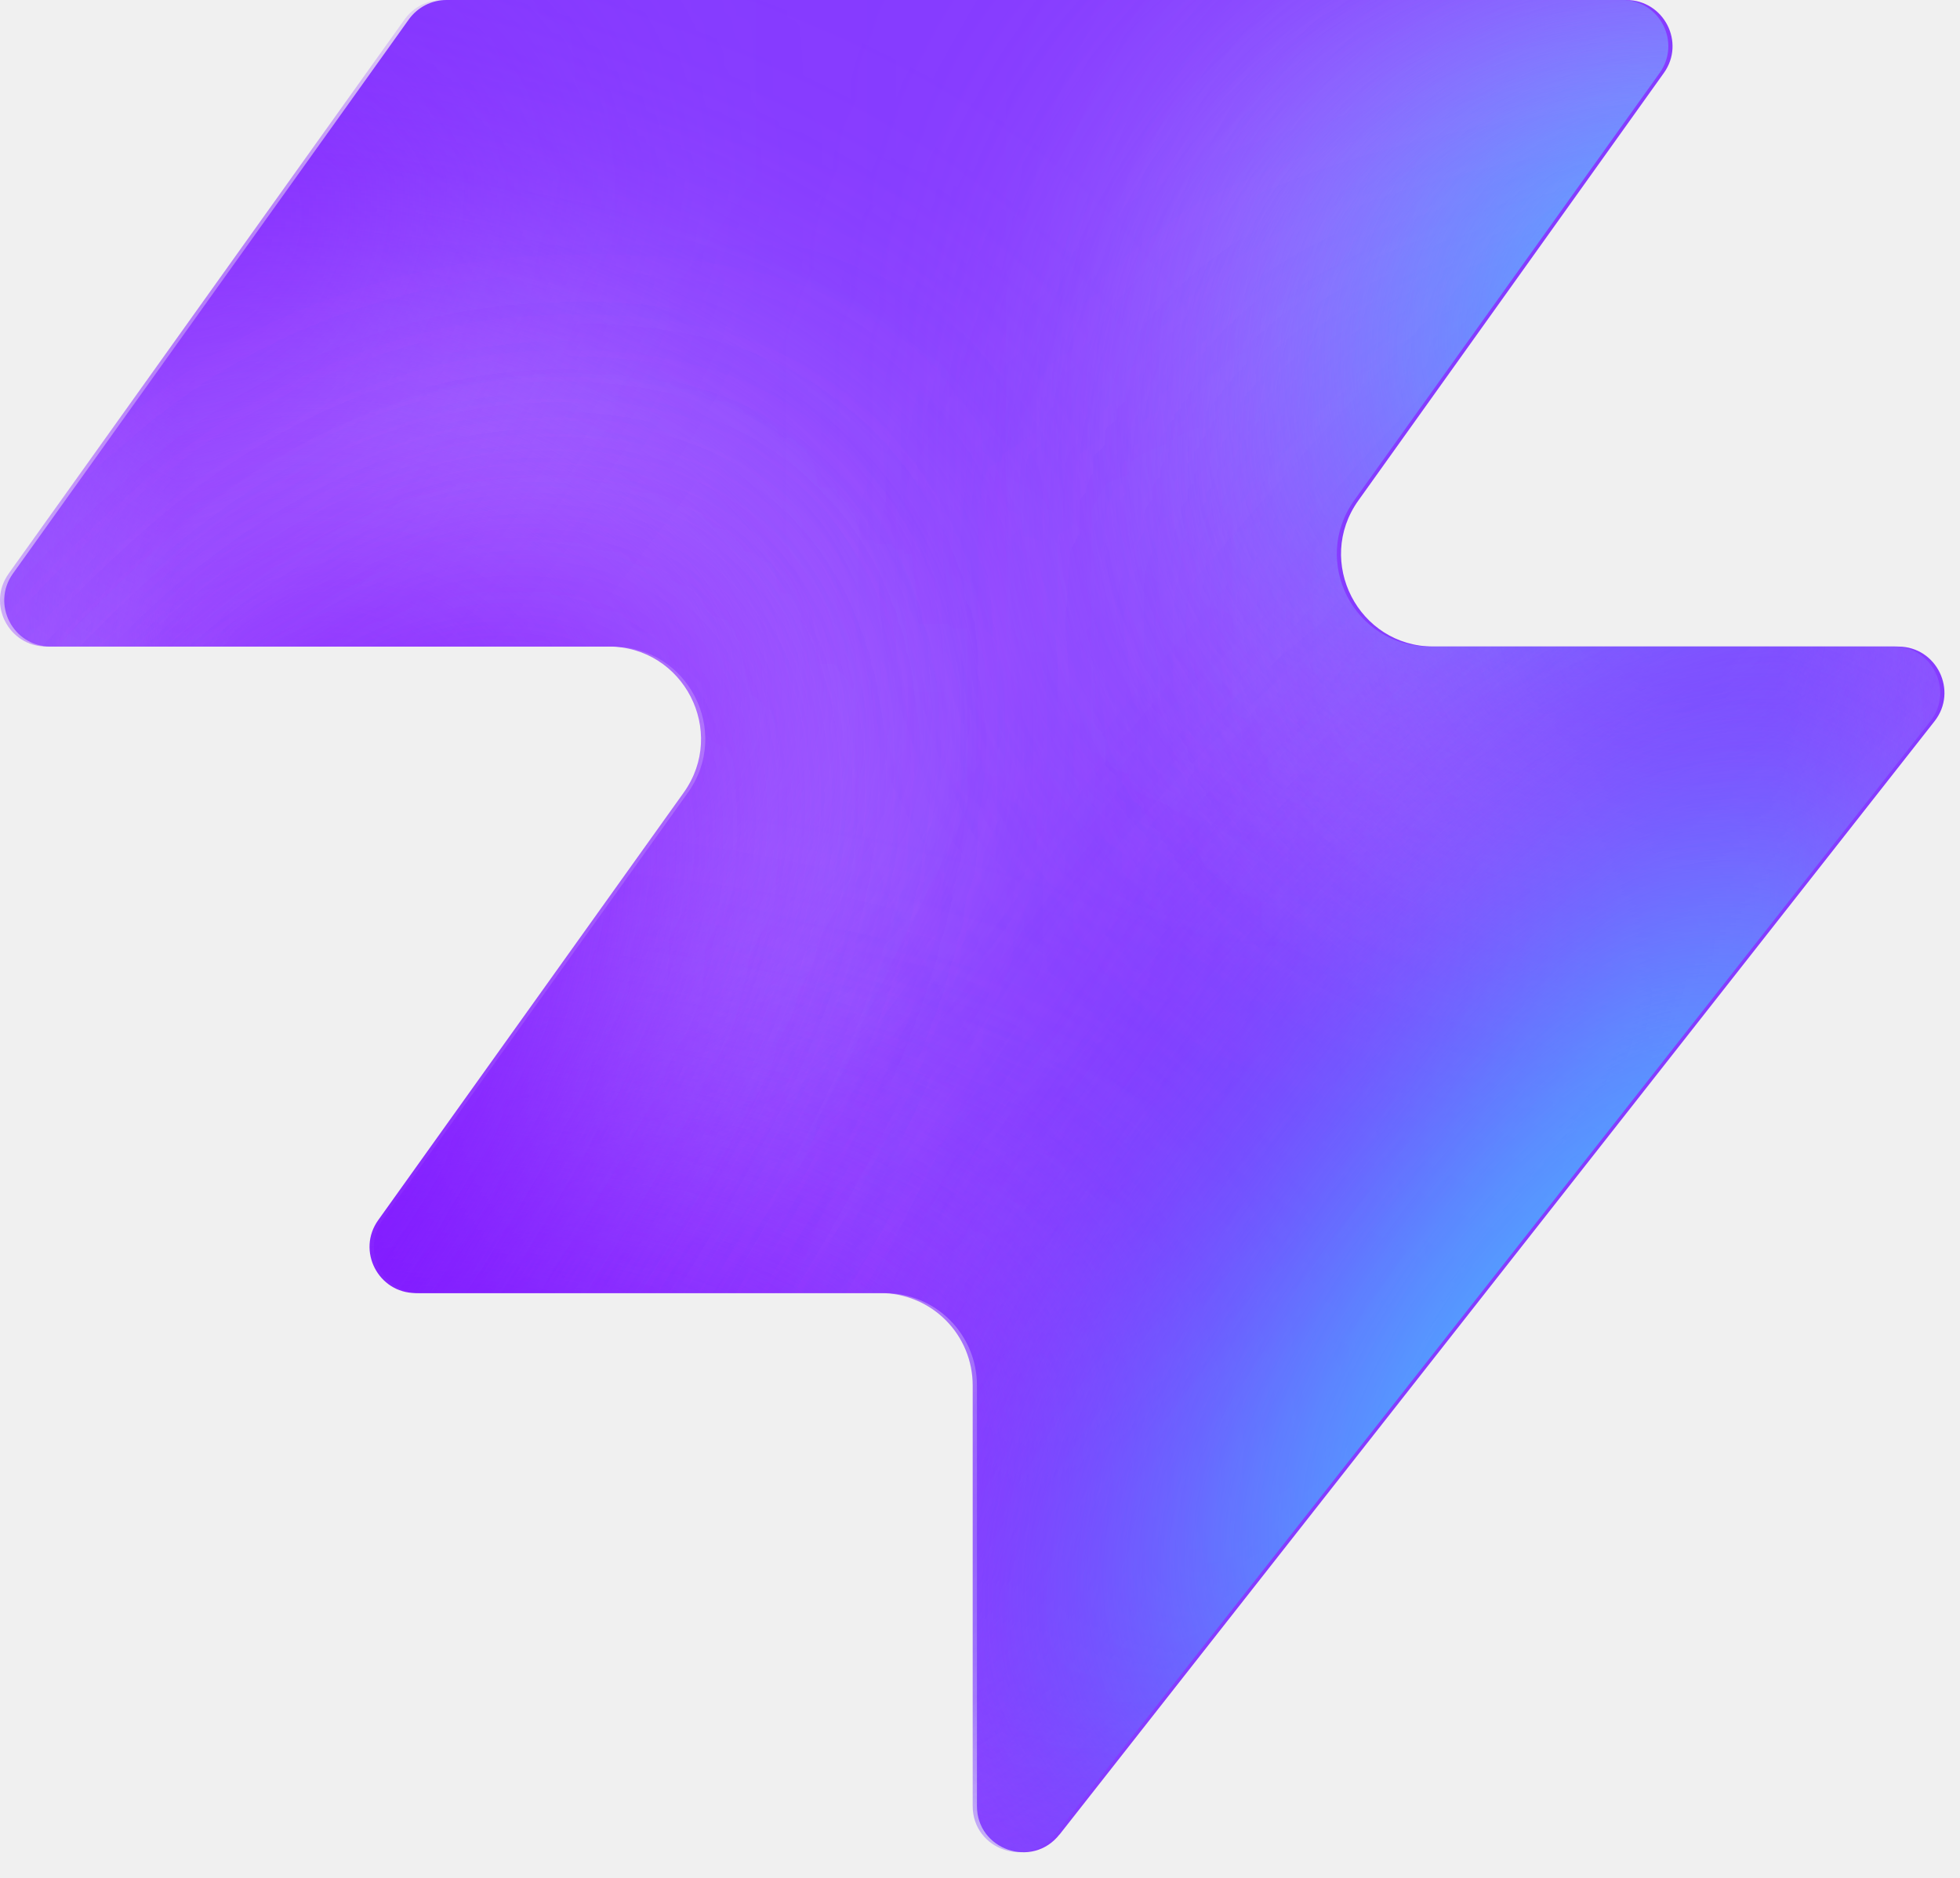
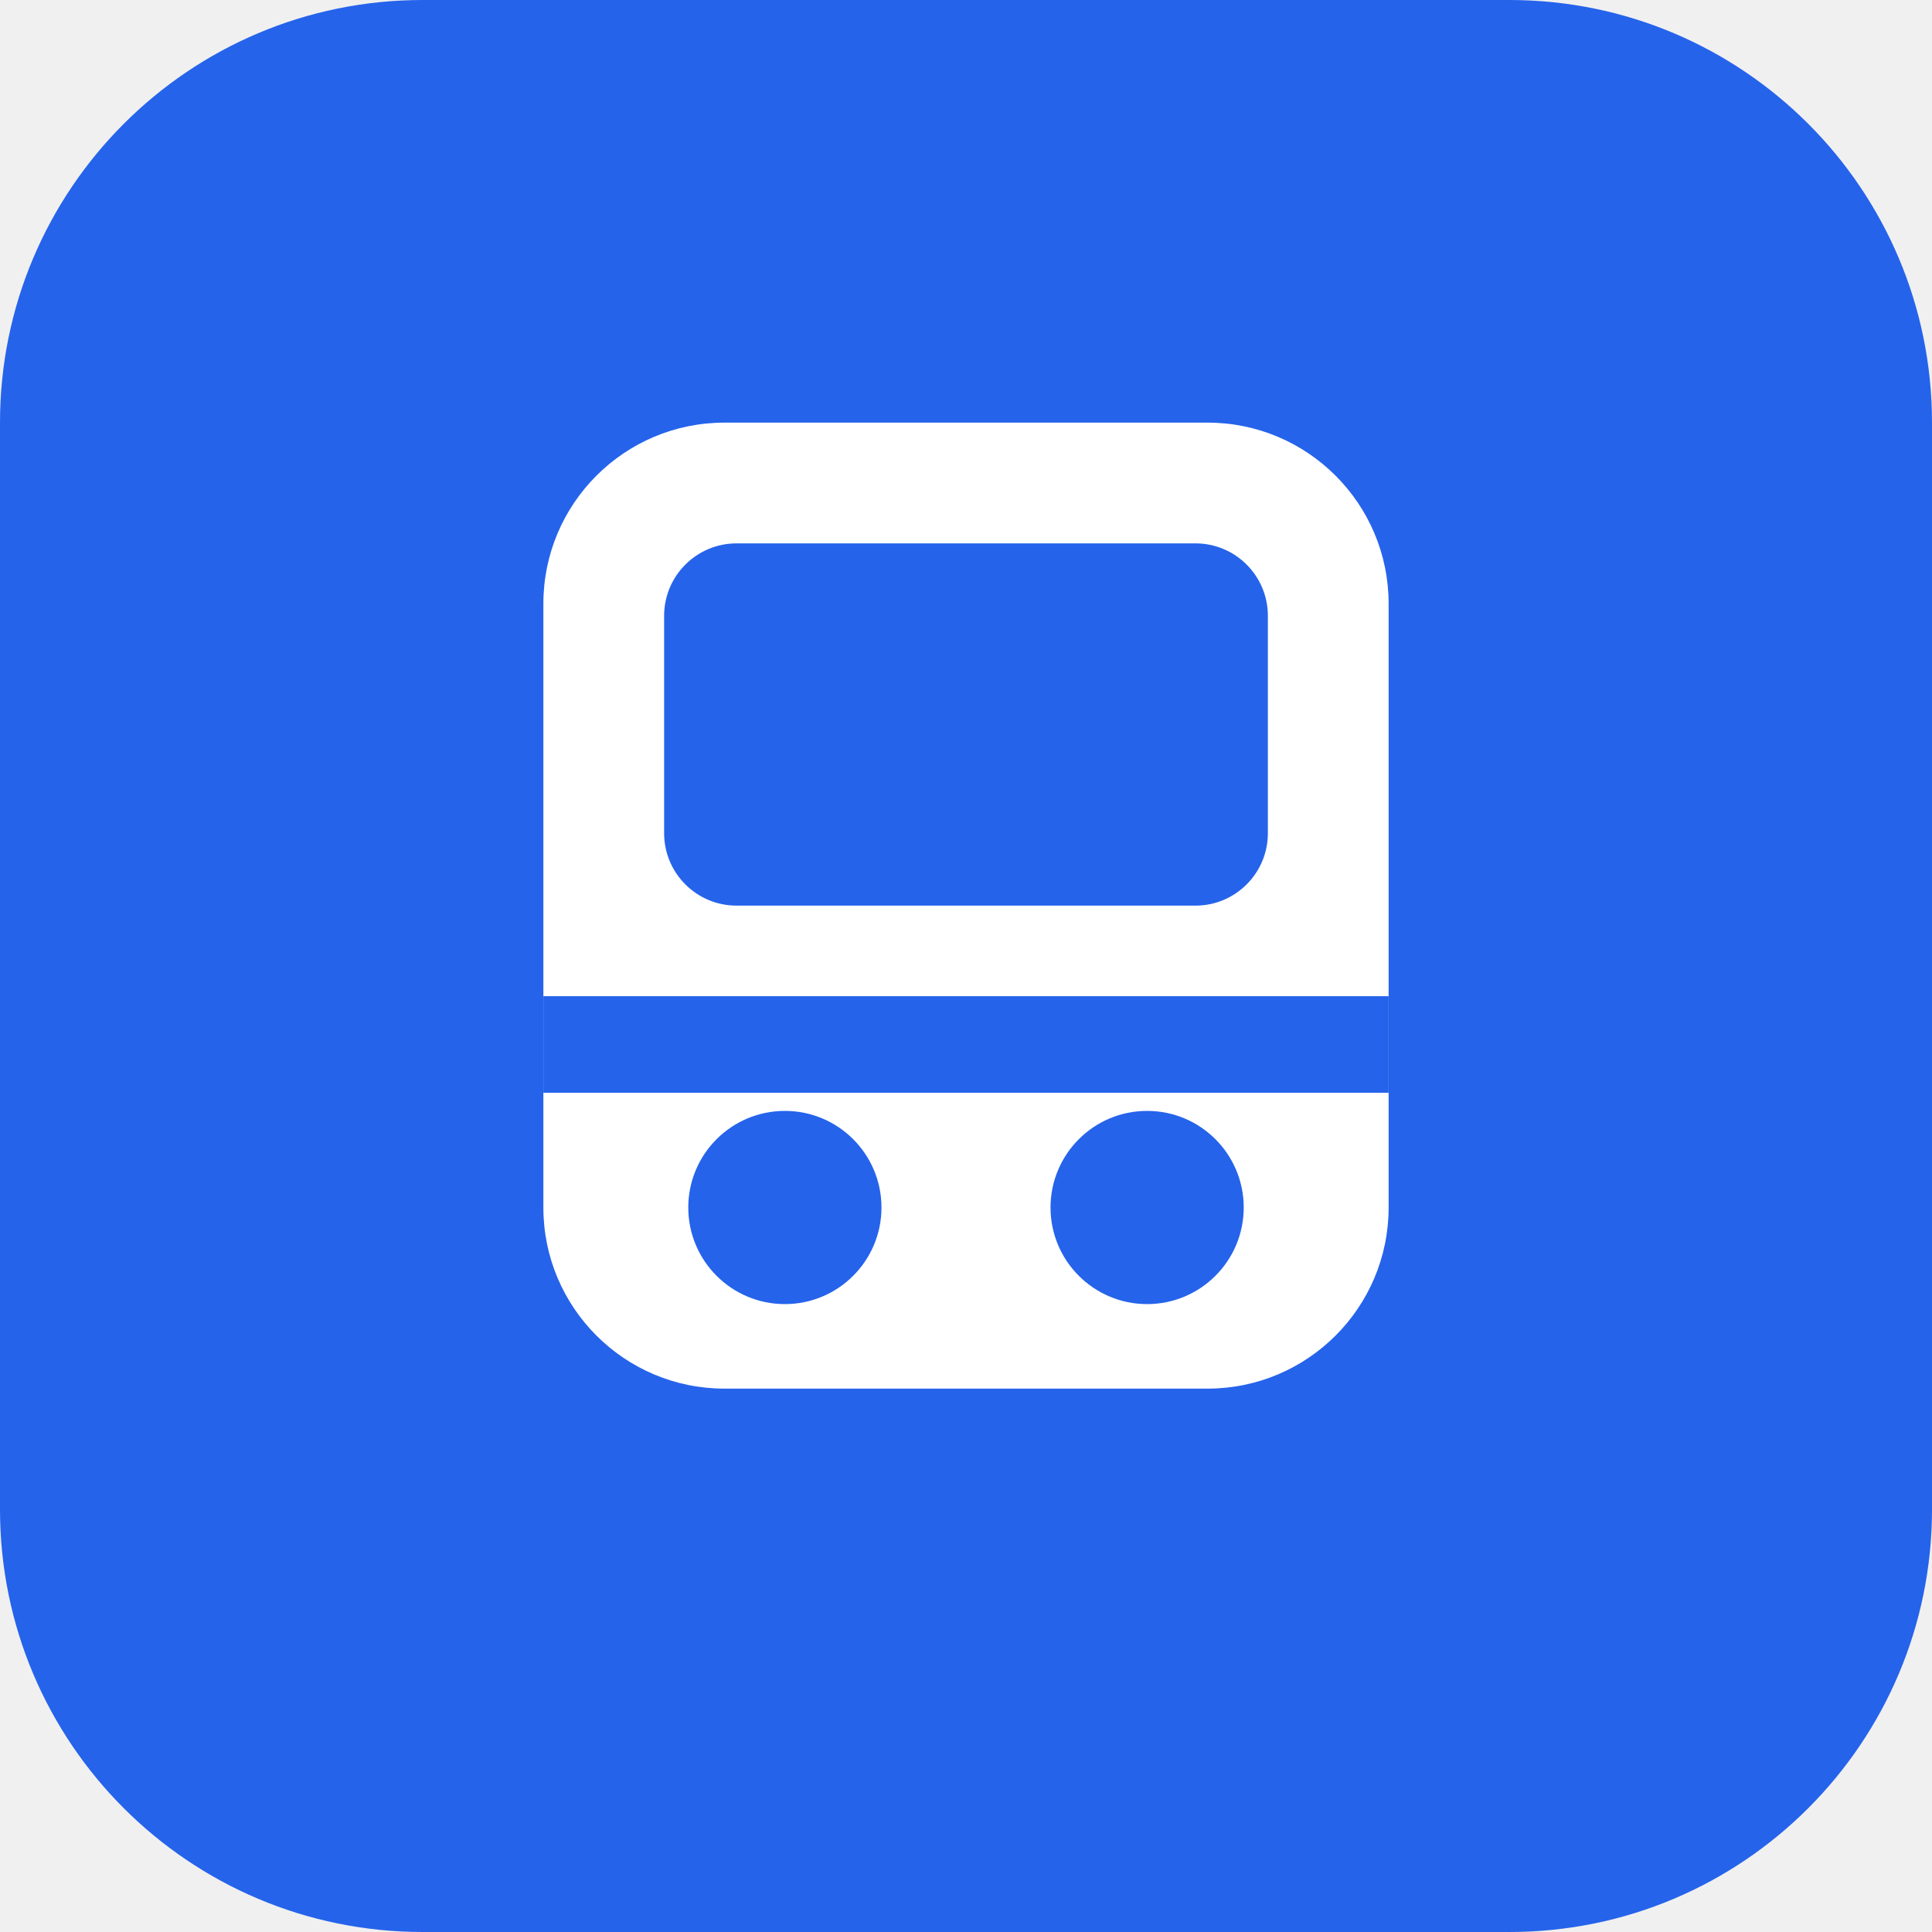
- <svg xmlns="http://www.w3.org/2000/svg" width="48" height="46" fill="none" viewBox="0 0 48 46">
-   <path fill="#863bff" d="M25.946 44.938c-.664.845-2.021.375-2.021-.698V33.937a2.26 2.26 0 0 0-2.262-2.262H10.287c-.92 0-1.456-1.04-.92-1.788l7.48-10.471c1.07-1.497 0-3.578-1.842-3.578H1.237c-.92 0-1.456-1.04-.92-1.788L10.013.474c.214-.297.556-.474.92-.474h28.894c.92 0 1.456 1.04.92 1.788l-7.48 10.471c-1.07 1.498 0 3.579 1.842 3.579h11.377c.943 0 1.473 1.088.89 1.83L25.947 44.94z" style="fill:#863bff;fill:color(display-p3 .525 .23 1);fill-opacity:1" />
-   <mask id="a" width="48" height="46" x="0" y="0" maskUnits="userSpaceOnUse" style="mask-type:alpha">
-     <path fill="#000" d="M25.842 44.938c-.664.844-2.021.375-2.021-.698V33.937a2.26 2.26 0 0 0-2.262-2.262H10.183c-.92 0-1.456-1.04-.92-1.788l7.48-10.471c1.07-1.498 0-3.579-1.842-3.579H1.133c-.92 0-1.456-1.04-.92-1.787L9.91.473c.214-.297.556-.474.92-.474h28.894c.92 0 1.456 1.04.92 1.788l-7.48 10.471c-1.07 1.498 0 3.578 1.842 3.578h11.377c.943 0 1.473 1.088.89 1.832L25.843 44.94z" style="fill:#000;fill-opacity:1" />
-   </mask>
-   <g mask="url(#a)">
-     <g filter="url(#b)">
-       <ellipse cx="5.508" cy="14.704" fill="#ede6ff" rx="5.508" ry="14.704" style="fill:#ede6ff;fill:color(display-p3 .927 .903 1);fill-opacity:1" transform="matrix(.00324 1 1 -.00324 -4.47 31.516)" />
-     </g>
-     <g filter="url(#c)">
-       <ellipse cx="10.399" cy="29.851" fill="#ede6ff" rx="10.399" ry="29.851" style="fill:#ede6ff;fill:color(display-p3 .927 .903 1);fill-opacity:1" transform="matrix(.00324 1 1 -.00324 -39.328 7.883)" />
-     </g>
-     <g filter="url(#d)">
-       <ellipse cx="5.508" cy="30.487" fill="#7e14ff" rx="5.508" ry="30.487" style="fill:#7e14ff;fill:color(display-p3 .492 .077 1);fill-opacity:1" transform="rotate(89.814 -25.913 -14.639)scale(1 -1)" />
-     </g>
-     <g filter="url(#e)">
-       <ellipse cx="5.508" cy="30.599" fill="#7e14ff" rx="5.508" ry="30.599" style="fill:#7e14ff;fill:color(display-p3 .492 .077 1);fill-opacity:1" transform="rotate(89.814 -32.644 -3.334)scale(1 -1)" />
-     </g>
-     <g filter="url(#f)">
-       <ellipse cx="5.508" cy="30.599" fill="#7e14ff" rx="5.508" ry="30.599" style="fill:#7e14ff;fill:color(display-p3 .492 .077 1);fill-opacity:1" transform="matrix(.00324 1 1 -.00324 -34.34 30.47)" />
-     </g>
-     <g filter="url(#g)">
-       <ellipse cx="14.072" cy="22.078" fill="#ede6ff" rx="14.072" ry="22.078" style="fill:#ede6ff;fill:color(display-p3 .927 .903 1);fill-opacity:1" transform="rotate(93.35 24.506 48.493)scale(-1 1)" />
-     </g>
-     <g filter="url(#h)">
-       <ellipse cx="3.47" cy="21.501" fill="#7e14ff" rx="3.47" ry="21.501" style="fill:#7e14ff;fill:color(display-p3 .492 .077 1);fill-opacity:1" transform="rotate(89.009 28.708 47.59)scale(-1 1)" />
-     </g>
-     <g filter="url(#i)">
-       <ellipse cx="3.47" cy="21.501" fill="#7e14ff" rx="3.47" ry="21.501" style="fill:#7e14ff;fill:color(display-p3 .492 .077 1);fill-opacity:1" transform="rotate(89.009 28.708 47.59)scale(-1 1)" />
-     </g>
-     <g filter="url(#j)">
-       <ellipse cx=".387" cy="8.972" fill="#7e14ff" rx="4.407" ry="29.108" style="fill:#7e14ff;fill:color(display-p3 .492 .077 1);fill-opacity:1" transform="rotate(39.51 .387 8.972)" />
-     </g>
-     <g filter="url(#k)">
-       <ellipse cx="47.523" cy="-6.092" fill="#7e14ff" rx="4.407" ry="29.108" style="fill:#7e14ff;fill:color(display-p3 .492 .077 1);fill-opacity:1" transform="rotate(37.892 47.523 -6.092)" />
-     </g>
-     <g filter="url(#l)">
-       <ellipse cx="41.412" cy="6.333" fill="#47bfff" rx="5.971" ry="9.665" style="fill:#47bfff;fill:color(display-p3 .28 .748 1);fill-opacity:1" transform="rotate(37.892 41.412 6.333)" />
-     </g>
-     <g filter="url(#m)">
-       <ellipse cx="-1.879" cy="38.332" fill="#7e14ff" rx="4.407" ry="29.108" style="fill:#7e14ff;fill:color(display-p3 .492 .077 1);fill-opacity:1" transform="rotate(37.892 -1.88 38.332)" />
-     </g>
-     <g filter="url(#n)">
-       <ellipse cx="-1.879" cy="38.332" fill="#7e14ff" rx="4.407" ry="29.108" style="fill:#7e14ff;fill:color(display-p3 .492 .077 1);fill-opacity:1" transform="rotate(37.892 -1.88 38.332)" />
-     </g>
-     <g filter="url(#o)">
-       <ellipse cx="35.651" cy="29.907" fill="#7e14ff" rx="4.407" ry="29.108" style="fill:#7e14ff;fill:color(display-p3 .492 .077 1);fill-opacity:1" transform="rotate(37.892 35.651 29.907)" />
-     </g>
-     <g filter="url(#p)">
-       <ellipse cx="38.418" cy="32.4" fill="#47bfff" rx="5.971" ry="15.297" style="fill:#47bfff;fill:color(display-p3 .28 .748 1);fill-opacity:1" transform="rotate(37.892 38.418 32.4)" />
-     </g>
-   </g>
-   <defs>
-     <filter id="b" width="60.045" height="41.654" x="-19.77" y="16.149" color-interpolation-filters="sRGB" filterUnits="userSpaceOnUse">
-       <feFlood flood-opacity="0" result="BackgroundImageFix" />
-       <feBlend in="SourceGraphic" in2="BackgroundImageFix" result="shape" />
-       <feGaussianBlur result="effect1_foregroundBlur_2002_17158" stdDeviation="7.659" />
-     </filter>
-     <filter id="c" width="90.34" height="51.437" x="-54.613" y="-7.533" color-interpolation-filters="sRGB" filterUnits="userSpaceOnUse">
-       <feFlood flood-opacity="0" result="BackgroundImageFix" />
-       <feBlend in="SourceGraphic" in2="BackgroundImageFix" result="shape" />
-       <feGaussianBlur result="effect1_foregroundBlur_2002_17158" stdDeviation="7.659" />
-     </filter>
-     <filter id="d" width="79.355" height="29.4" x="-49.64" y="2.03" color-interpolation-filters="sRGB" filterUnits="userSpaceOnUse">
-       <feFlood flood-opacity="0" result="BackgroundImageFix" />
-       <feBlend in="SourceGraphic" in2="BackgroundImageFix" result="shape" />
-       <feGaussianBlur result="effect1_foregroundBlur_2002_17158" stdDeviation="4.596" />
-     </filter>
-     <filter id="e" width="79.579" height="29.4" x="-45.045" y="20.029" color-interpolation-filters="sRGB" filterUnits="userSpaceOnUse">
-       <feFlood flood-opacity="0" result="BackgroundImageFix" />
-       <feBlend in="SourceGraphic" in2="BackgroundImageFix" result="shape" />
-       <feGaussianBlur result="effect1_foregroundBlur_2002_17158" stdDeviation="4.596" />
-     </filter>
-     <filter id="f" width="79.579" height="29.4" x="-43.513" y="21.178" color-interpolation-filters="sRGB" filterUnits="userSpaceOnUse">
-       <feFlood flood-opacity="0" result="BackgroundImageFix" />
-       <feBlend in="SourceGraphic" in2="BackgroundImageFix" result="shape" />
-       <feGaussianBlur result="effect1_foregroundBlur_2002_17158" stdDeviation="4.596" />
-     </filter>
-     <filter id="g" width="74.749" height="58.852" x="15.756" y="-17.901" color-interpolation-filters="sRGB" filterUnits="userSpaceOnUse">
-       <feFlood flood-opacity="0" result="BackgroundImageFix" />
-       <feBlend in="SourceGraphic" in2="BackgroundImageFix" result="shape" />
-       <feGaussianBlur result="effect1_foregroundBlur_2002_17158" stdDeviation="7.659" />
-     </filter>
-     <filter id="h" width="61.377" height="25.362" x="23.548" y="2.284" color-interpolation-filters="sRGB" filterUnits="userSpaceOnUse">
-       <feFlood flood-opacity="0" result="BackgroundImageFix" />
-       <feBlend in="SourceGraphic" in2="BackgroundImageFix" result="shape" />
-       <feGaussianBlur result="effect1_foregroundBlur_2002_17158" stdDeviation="4.596" />
-     </filter>
-     <filter id="i" width="61.377" height="25.362" x="23.548" y="2.284" color-interpolation-filters="sRGB" filterUnits="userSpaceOnUse">
-       <feFlood flood-opacity="0" result="BackgroundImageFix" />
-       <feBlend in="SourceGraphic" in2="BackgroundImageFix" result="shape" />
-       <feGaussianBlur result="effect1_foregroundBlur_2002_17158" stdDeviation="4.596" />
-     </filter>
-     <filter id="j" width="56.045" height="63.649" x="-27.636" y="-22.853" color-interpolation-filters="sRGB" filterUnits="userSpaceOnUse">
-       <feFlood flood-opacity="0" result="BackgroundImageFix" />
-       <feBlend in="SourceGraphic" in2="BackgroundImageFix" result="shape" />
-       <feGaussianBlur result="effect1_foregroundBlur_2002_17158" stdDeviation="4.596" />
-     </filter>
-     <filter id="k" width="54.814" height="64.646" x="20.116" y="-38.415" color-interpolation-filters="sRGB" filterUnits="userSpaceOnUse">
-       <feFlood flood-opacity="0" result="BackgroundImageFix" />
-       <feBlend in="SourceGraphic" in2="BackgroundImageFix" result="shape" />
-       <feGaussianBlur result="effect1_foregroundBlur_2002_17158" stdDeviation="4.596" />
-     </filter>
-     <filter id="l" width="33.541" height="35.313" x="24.641" y="-11.323" color-interpolation-filters="sRGB" filterUnits="userSpaceOnUse">
-       <feFlood flood-opacity="0" result="BackgroundImageFix" />
-       <feBlend in="SourceGraphic" in2="BackgroundImageFix" result="shape" />
-       <feGaussianBlur result="effect1_foregroundBlur_2002_17158" stdDeviation="4.596" />
-     </filter>
-     <filter id="m" width="54.814" height="64.646" x="-29.286" y="6.009" color-interpolation-filters="sRGB" filterUnits="userSpaceOnUse">
-       <feFlood flood-opacity="0" result="BackgroundImageFix" />
-       <feBlend in="SourceGraphic" in2="BackgroundImageFix" result="shape" />
-       <feGaussianBlur result="effect1_foregroundBlur_2002_17158" stdDeviation="4.596" />
-     </filter>
-     <filter id="n" width="54.814" height="64.646" x="-29.286" y="6.009" color-interpolation-filters="sRGB" filterUnits="userSpaceOnUse">
-       <feFlood flood-opacity="0" result="BackgroundImageFix" />
-       <feBlend in="SourceGraphic" in2="BackgroundImageFix" result="shape" />
-       <feGaussianBlur result="effect1_foregroundBlur_2002_17158" stdDeviation="4.596" />
-     </filter>
-     <filter id="o" width="54.814" height="64.646" x="8.244" y="-2.416" color-interpolation-filters="sRGB" filterUnits="userSpaceOnUse">
-       <feFlood flood-opacity="0" result="BackgroundImageFix" />
-       <feBlend in="SourceGraphic" in2="BackgroundImageFix" result="shape" />
-       <feGaussianBlur result="effect1_foregroundBlur_2002_17158" stdDeviation="4.596" />
-     </filter>
-     <filter id="p" width="39.409" height="43.623" x="18.713" y="10.588" color-interpolation-filters="sRGB" filterUnits="userSpaceOnUse">
-       <feFlood flood-opacity="0" result="BackgroundImageFix" />
-       <feBlend in="SourceGraphic" in2="BackgroundImageFix" result="shape" />
-       <feGaussianBlur result="effect1_foregroundBlur_2002_17158" stdDeviation="4.596" />
-     </filter>
-   </defs>
+ <svg xmlns="http://www.w3.org/2000/svg" viewBox="0 0 32 32">
+   <rect width="32" height="32" rx="7" fill="#2563eb" />
+   <path d="M9 10a3 3 0 0 1 3-3h8a3 3 0 0 1 3 3v10a3 3 0 0 1-3 3H12a3 3 0 0 1-3-3V10Z" fill="#fff" />
+   <rect x="11" y="9" width="10" height="6" rx="1.2" fill="#2563eb" />
+   <circle cx="13" cy="20" r="1.6" fill="#2563eb" />
+   <circle cx="19" cy="20" r="1.6" fill="#2563eb" />
+   <rect x="9" y="16.5" width="14" height="1.6" fill="#2563eb" />
</svg>
